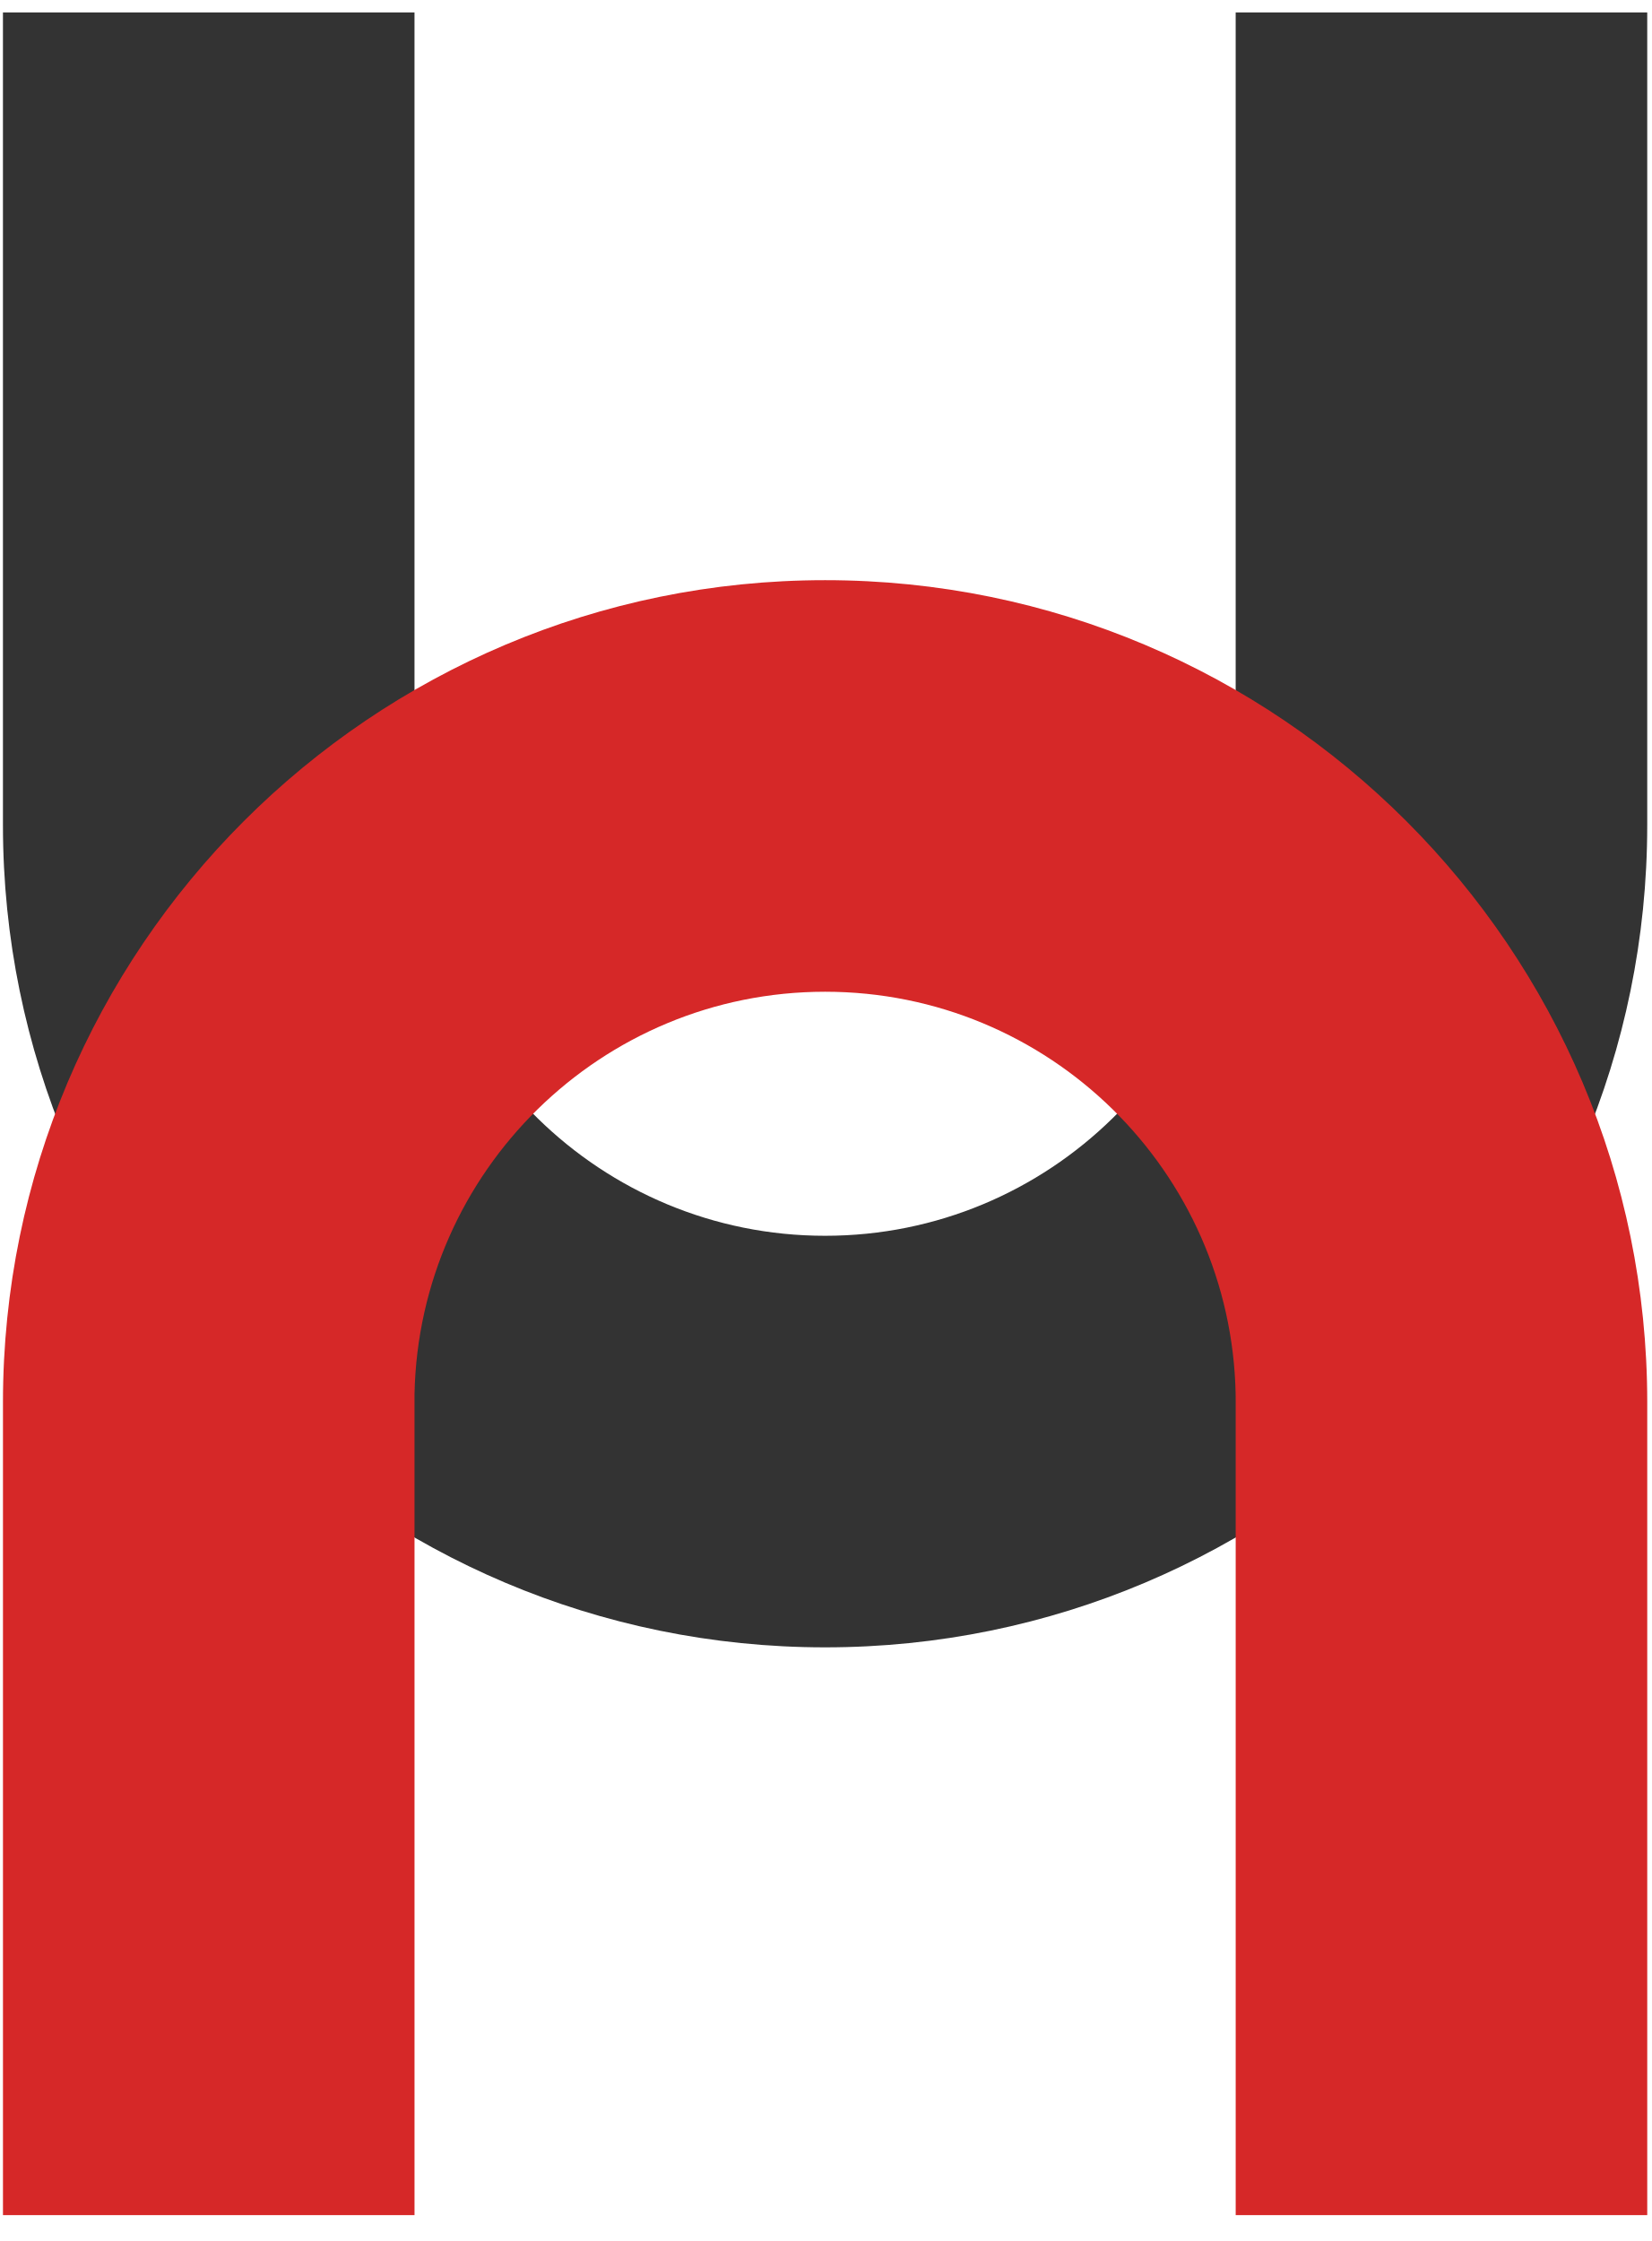
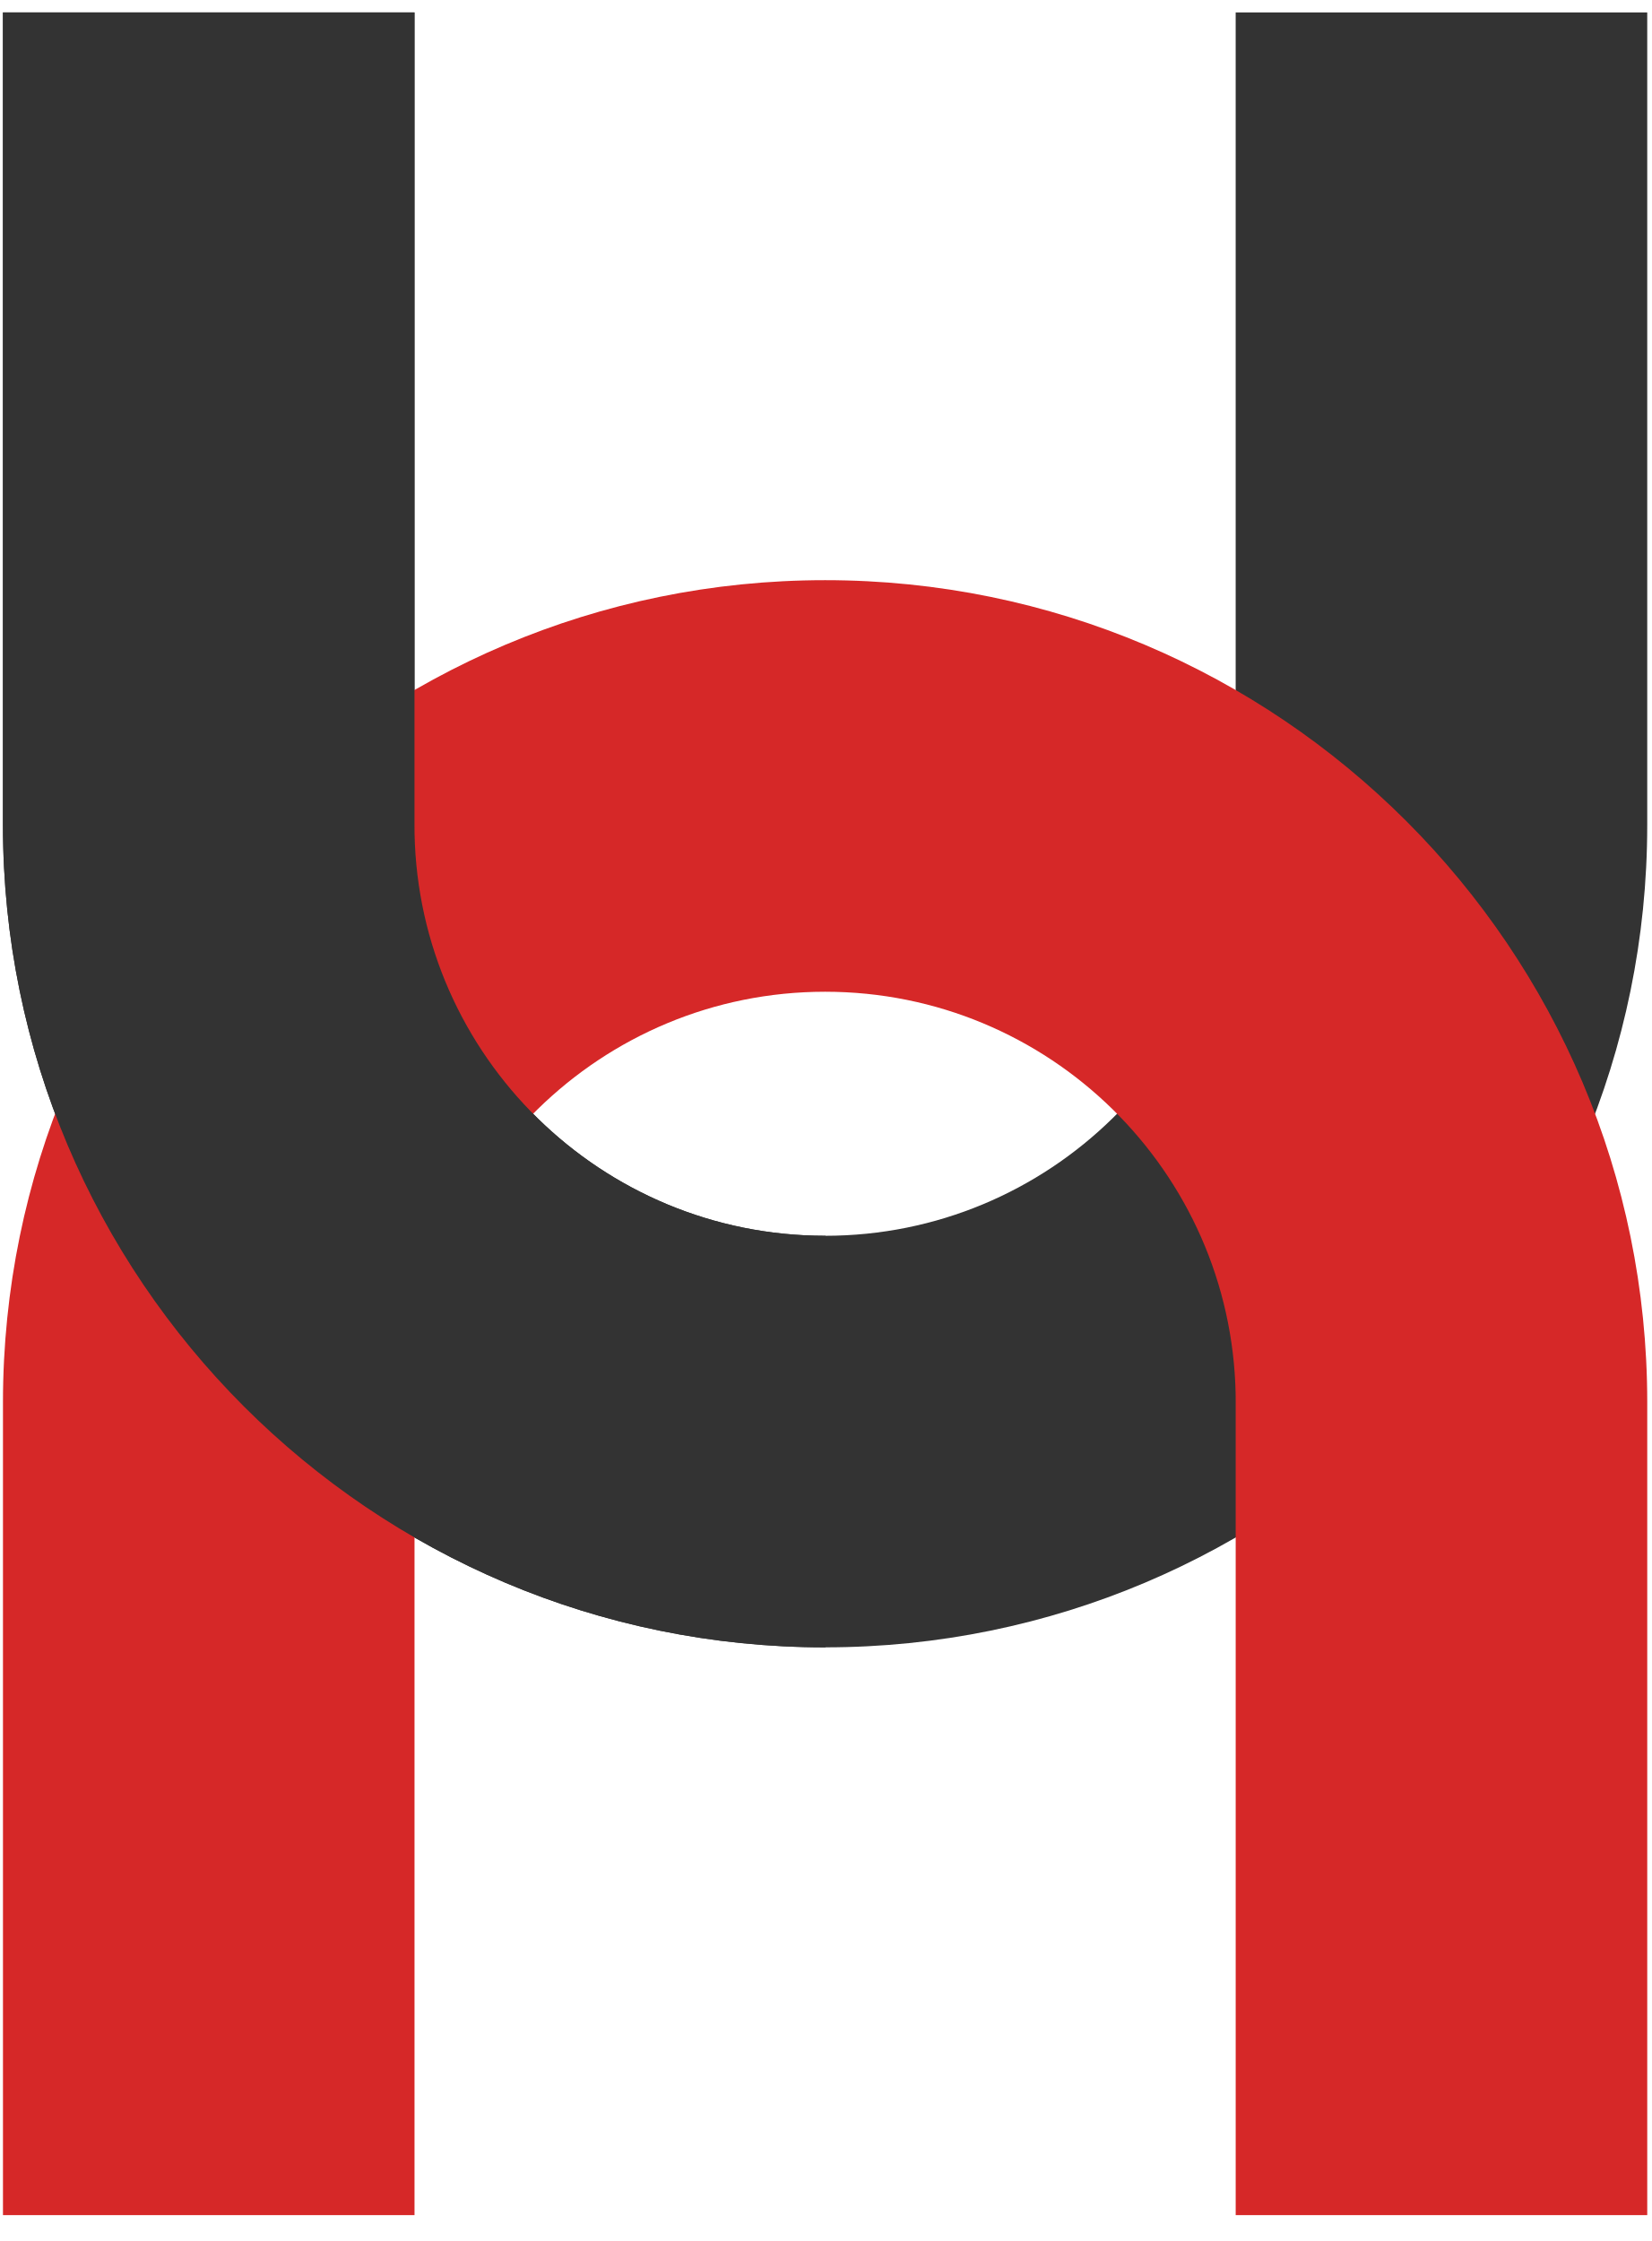
<svg xmlns="http://www.w3.org/2000/svg" width="100%" height="100%" viewBox="0 0 28 38" version="1.1" xml:space="preserve" style="fill-rule:evenodd;clip-rule:evenodd;stroke-linejoin:round;stroke-miterlimit:2;">
  <defs>
    <filter id="white-glow" x="-20%" y="-20%" width="140%" height="140%">
      <feMorphology in="SourceAlpha" operator="dilate" radius="0.4" result="expanded" />
      <feFlood flood-color="white" flood-opacity="1" result="color" />
      <feComposite in="color" in2="expanded" operator="in" result="outline" />
      <feMerge>
        <feMergeNode in="outline" />
        <feMergeNode in="SourceGraphic" />
      </feMerge>
    </filter>
+     <clipPath id="left-half">
+       <rect x="0" y="0" width="14" height="38" />
+     </clipPath>
  </defs>
  <g transform="matrix(1,0,0,1,-29.09027,-41.16207)">
    <g transform="matrix(0.956392,0,0,0.956392,-0.742193,-8.613082)">
      <path d="M31.245,66.675L31.245,52.265L38.542,52.265L38.542,66.675L38.543,66.825C38.623,70.774 41.854,73.955 45.822,73.955C49.79,73.955 53.021,70.774 53.102,66.825L53.102,52.265L60.399,52.265L60.399,66.675C60.399,74.72 53.868,81.252 45.822,81.252C37.777,81.252 31.245,74.72 31.245,66.675Z" style="fill:#333333;stroke:none;" />
    </g>
+   </g>
+   <g transform="matrix(1,0,0,1,-29.09027,-41.16207)">
    <g transform="matrix(-0.956392,0,0,-0.956392,86.90569,128.7087)">
      <path d="M31.245,66.675L31.245,52.265L38.542,52.265L38.542,66.675L38.543,66.825C38.623,70.774 41.854,73.955 45.822,73.955C49.79,73.955 53.021,70.774 53.102,66.825L53.102,52.265L60.399,52.265L60.399,66.675C60.399,74.72 53.868,81.252 45.822,81.252C37.777,81.252 31.245,74.72 31.245,66.675Z" style="fill:rgb(214,40,40);" />
    </g>
  </g>
+   <g clip-path="url(#left-half)">
+     <g transform="matrix(1,0,0,1,-29.09027,-41.16207)">
+       <g transform="matrix(0.956392,0,0,0.956392,-0.742193,-8.613082)">
+         <path d="M31.245,66.675L31.245,52.265L38.542,52.265L38.542,66.675L38.543,66.825C38.623,70.774 41.854,73.955 45.822,73.955C49.79,73.955 53.021,70.774 53.102,66.825L53.102,52.265L60.399,52.265L60.399,66.675C60.399,74.72 53.868,81.252 45.822,81.252C37.777,81.252 31.245,74.72 31.245,66.675Z" style="fill:#333333;stroke:none;" />
+       </g>
+     </g>
+   </g>
</svg>
